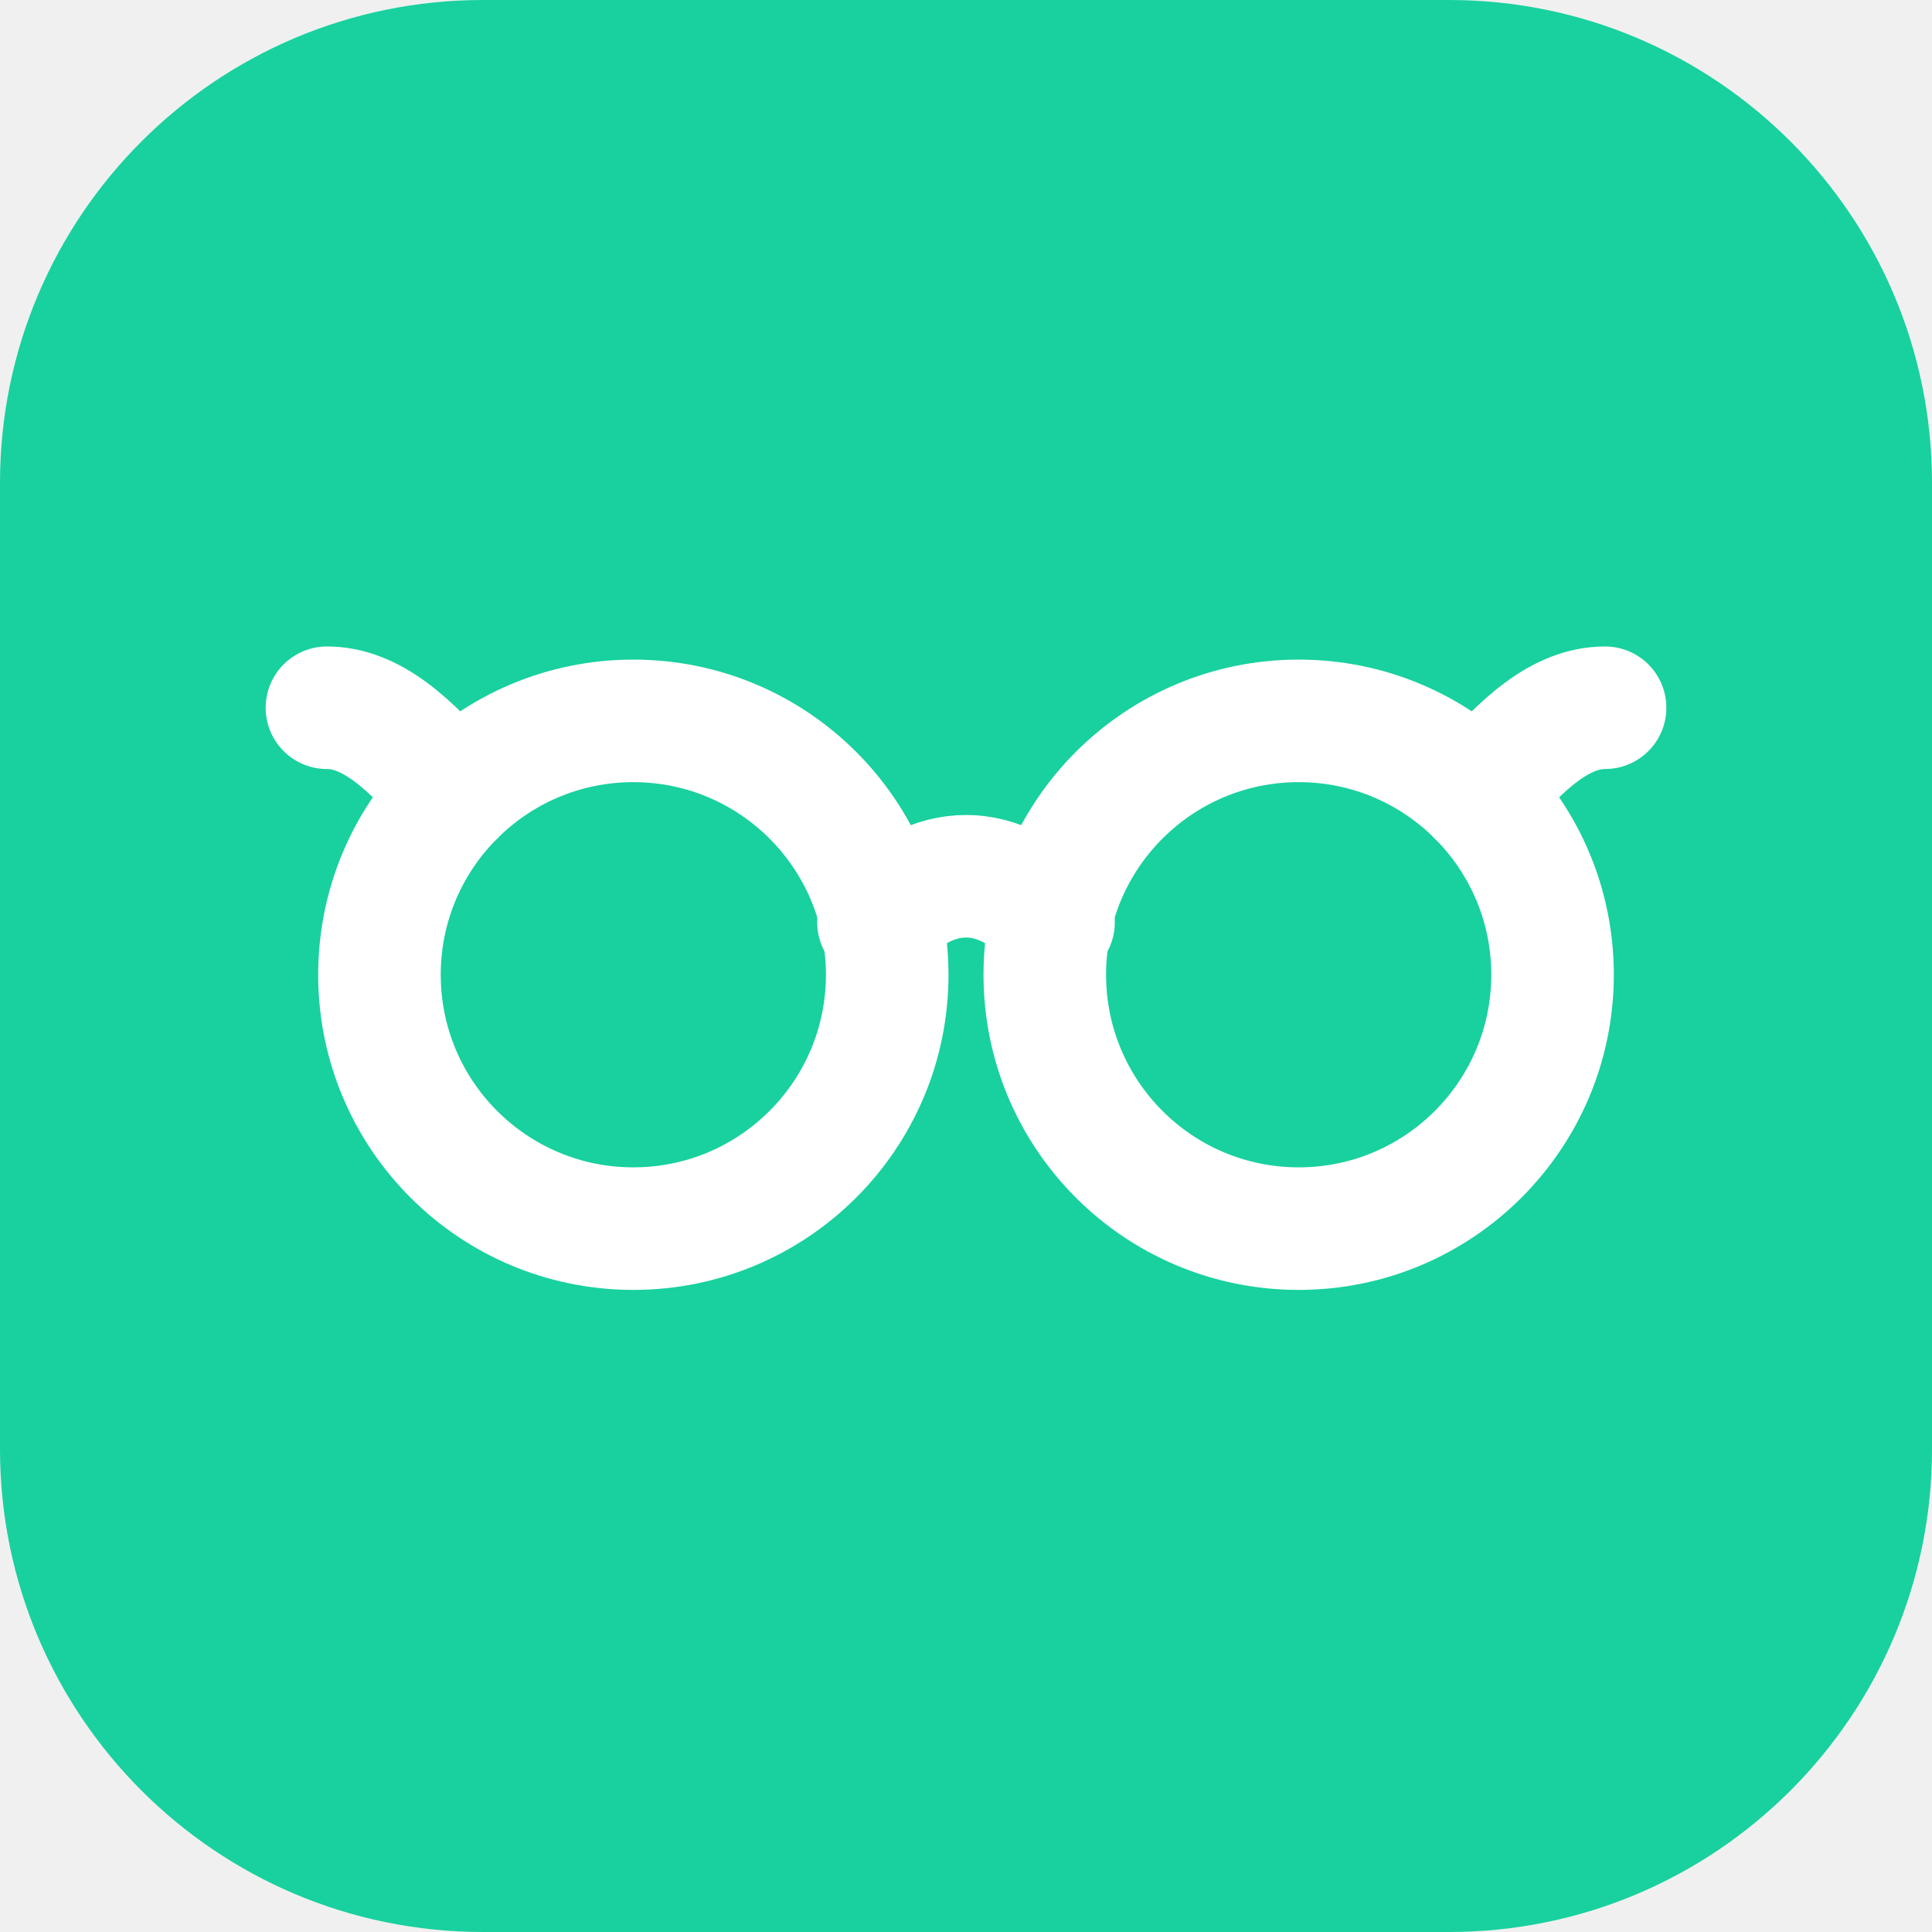
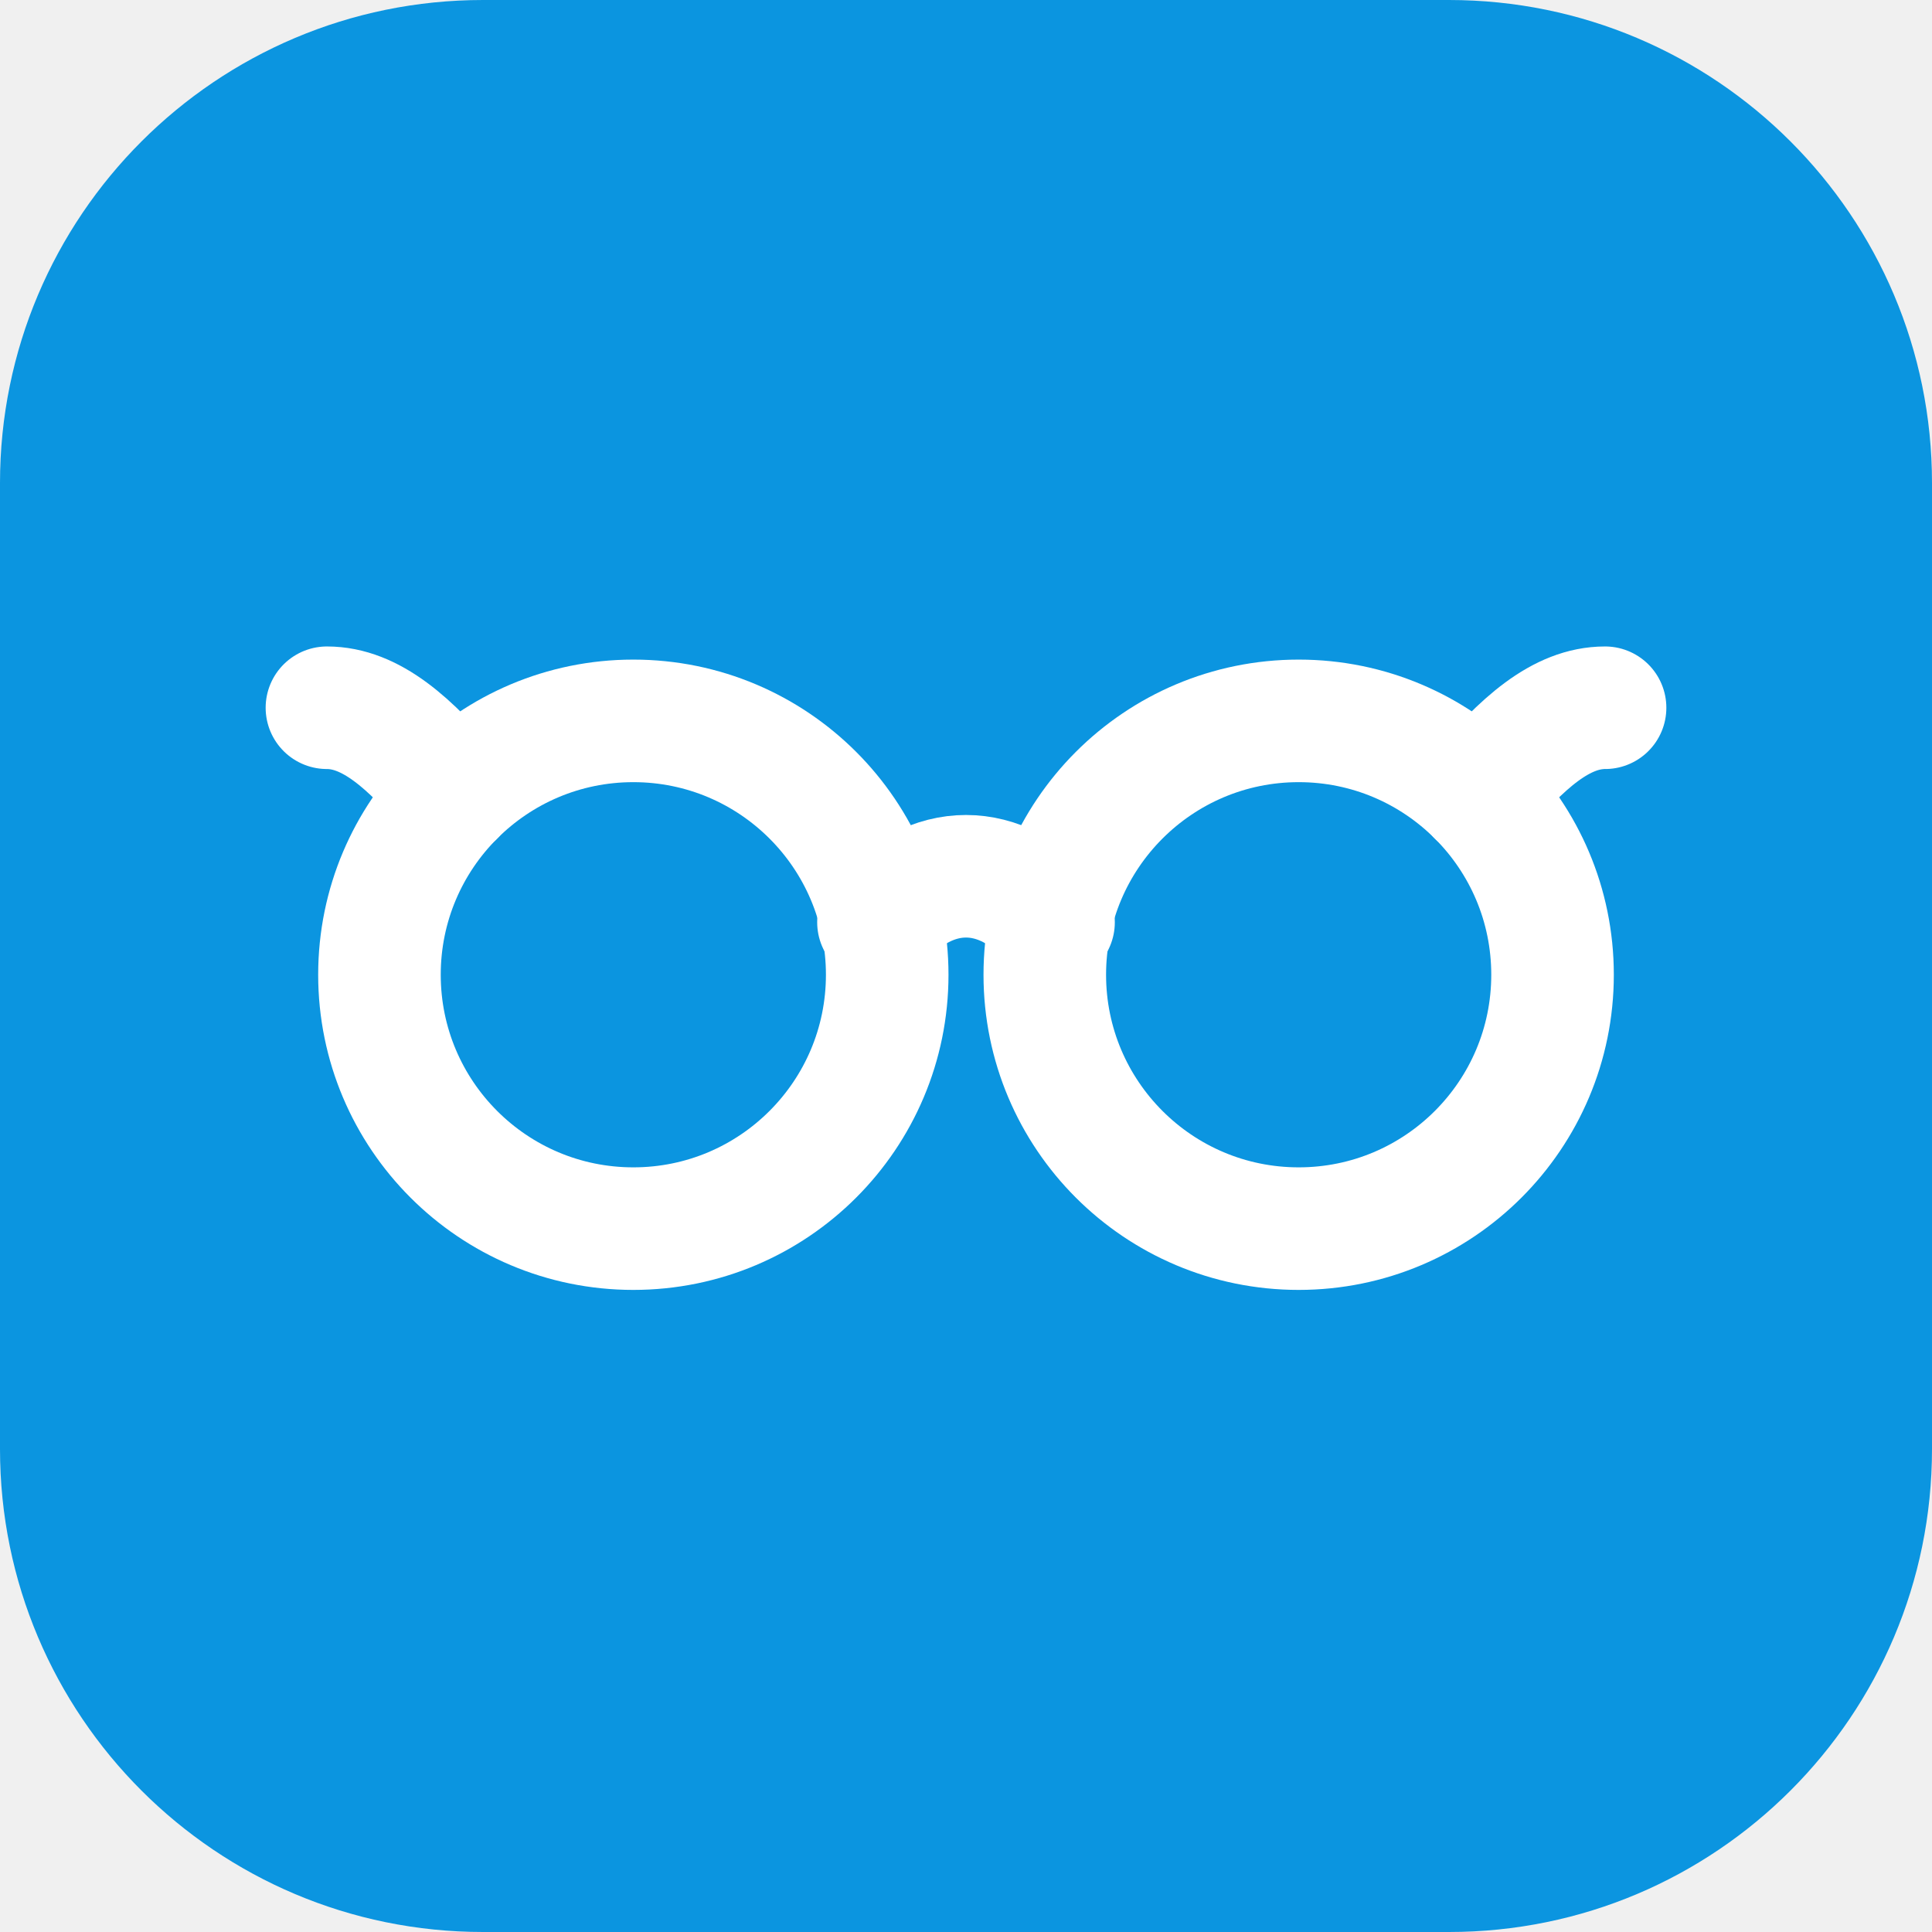
<svg xmlns="http://www.w3.org/2000/svg" viewBox="0 0 32 32">
-   <rect width="32" height="32" rx="8" fill="#18d19e" />
+   <rect width="32" height="32" rx="8" fill="#0b95e0" />
  <g transform="translate(16 16) scale(1.45) translate(-16 -16.5)" fill="none" stroke="#fff" stroke-width="1.4" stroke-linecap="round" stroke-linejoin="round">
    <circle cx="12.2" cy="16.6" r="2.9" />
    <circle cx="19.8" cy="16.6" r="2.9" />
    <path d="M15 16c.6-.7 1.4-.7 2 0" />
    <path d="M10.15 14.55C9.65 13.95 9.2 13.55 8.7 13.55M21.85 14.55C22.35 13.95 22.8 13.55 23.3 13.55" />
  </g>
</svg>
